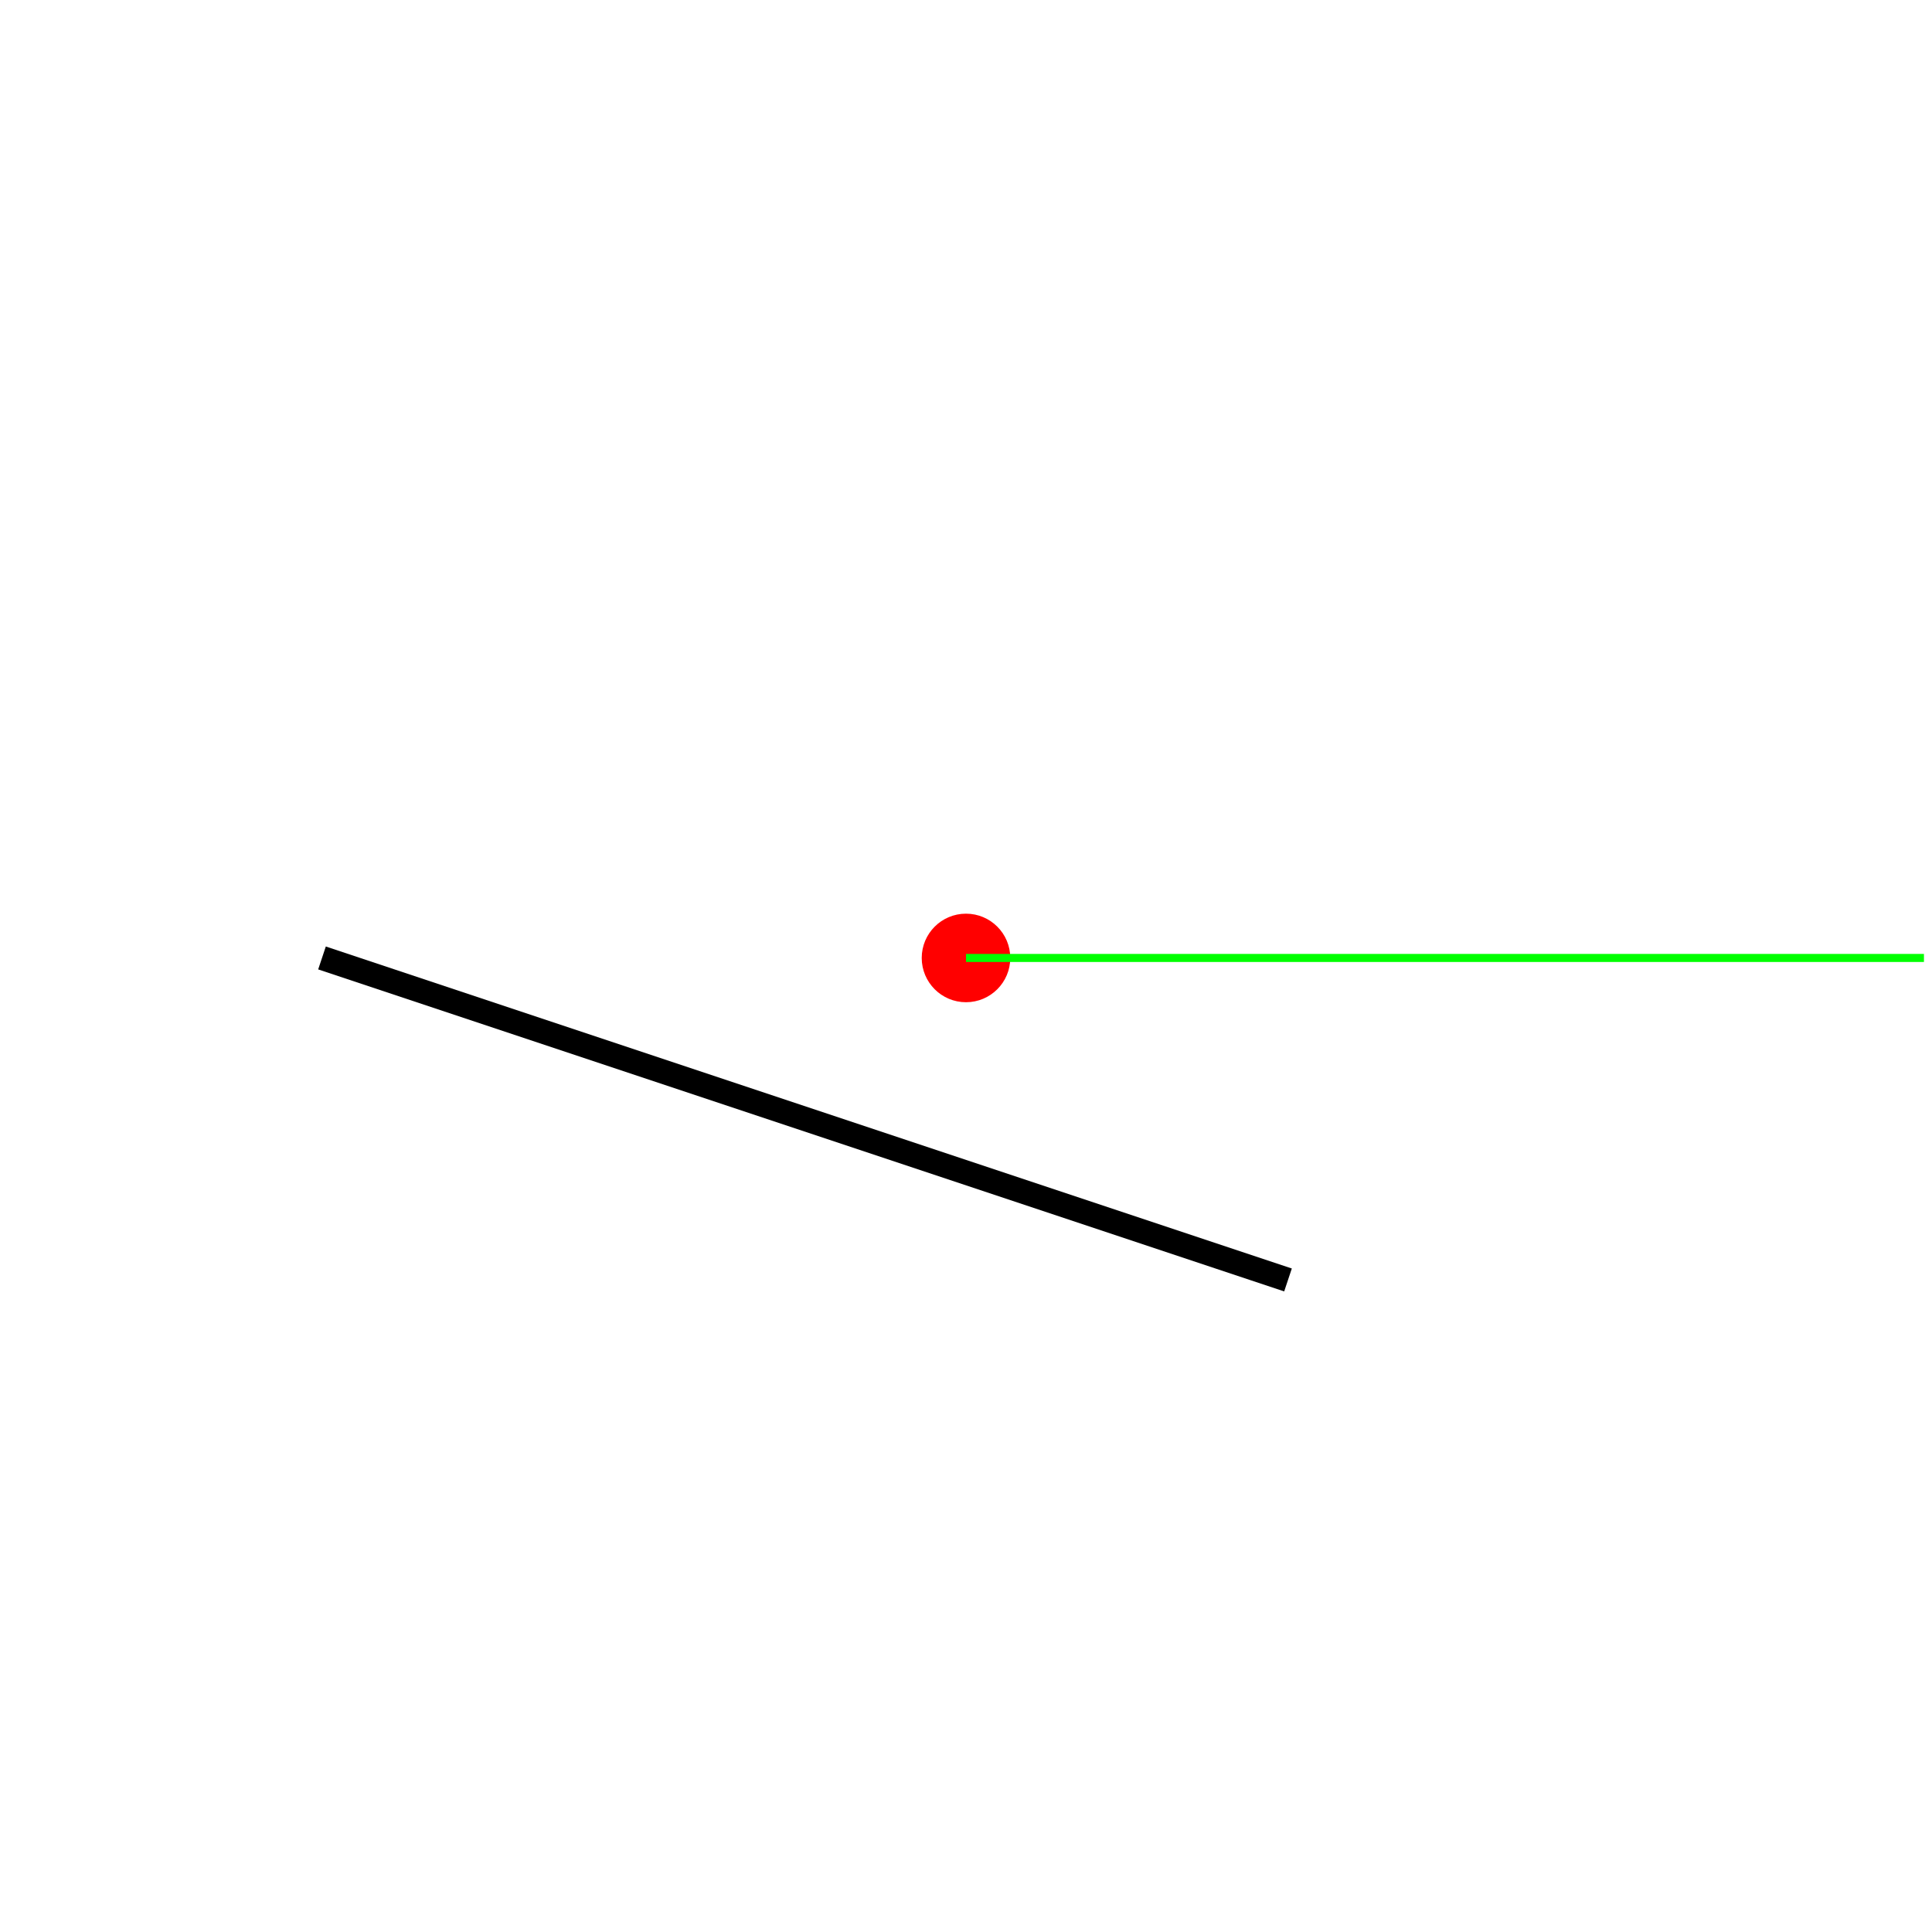
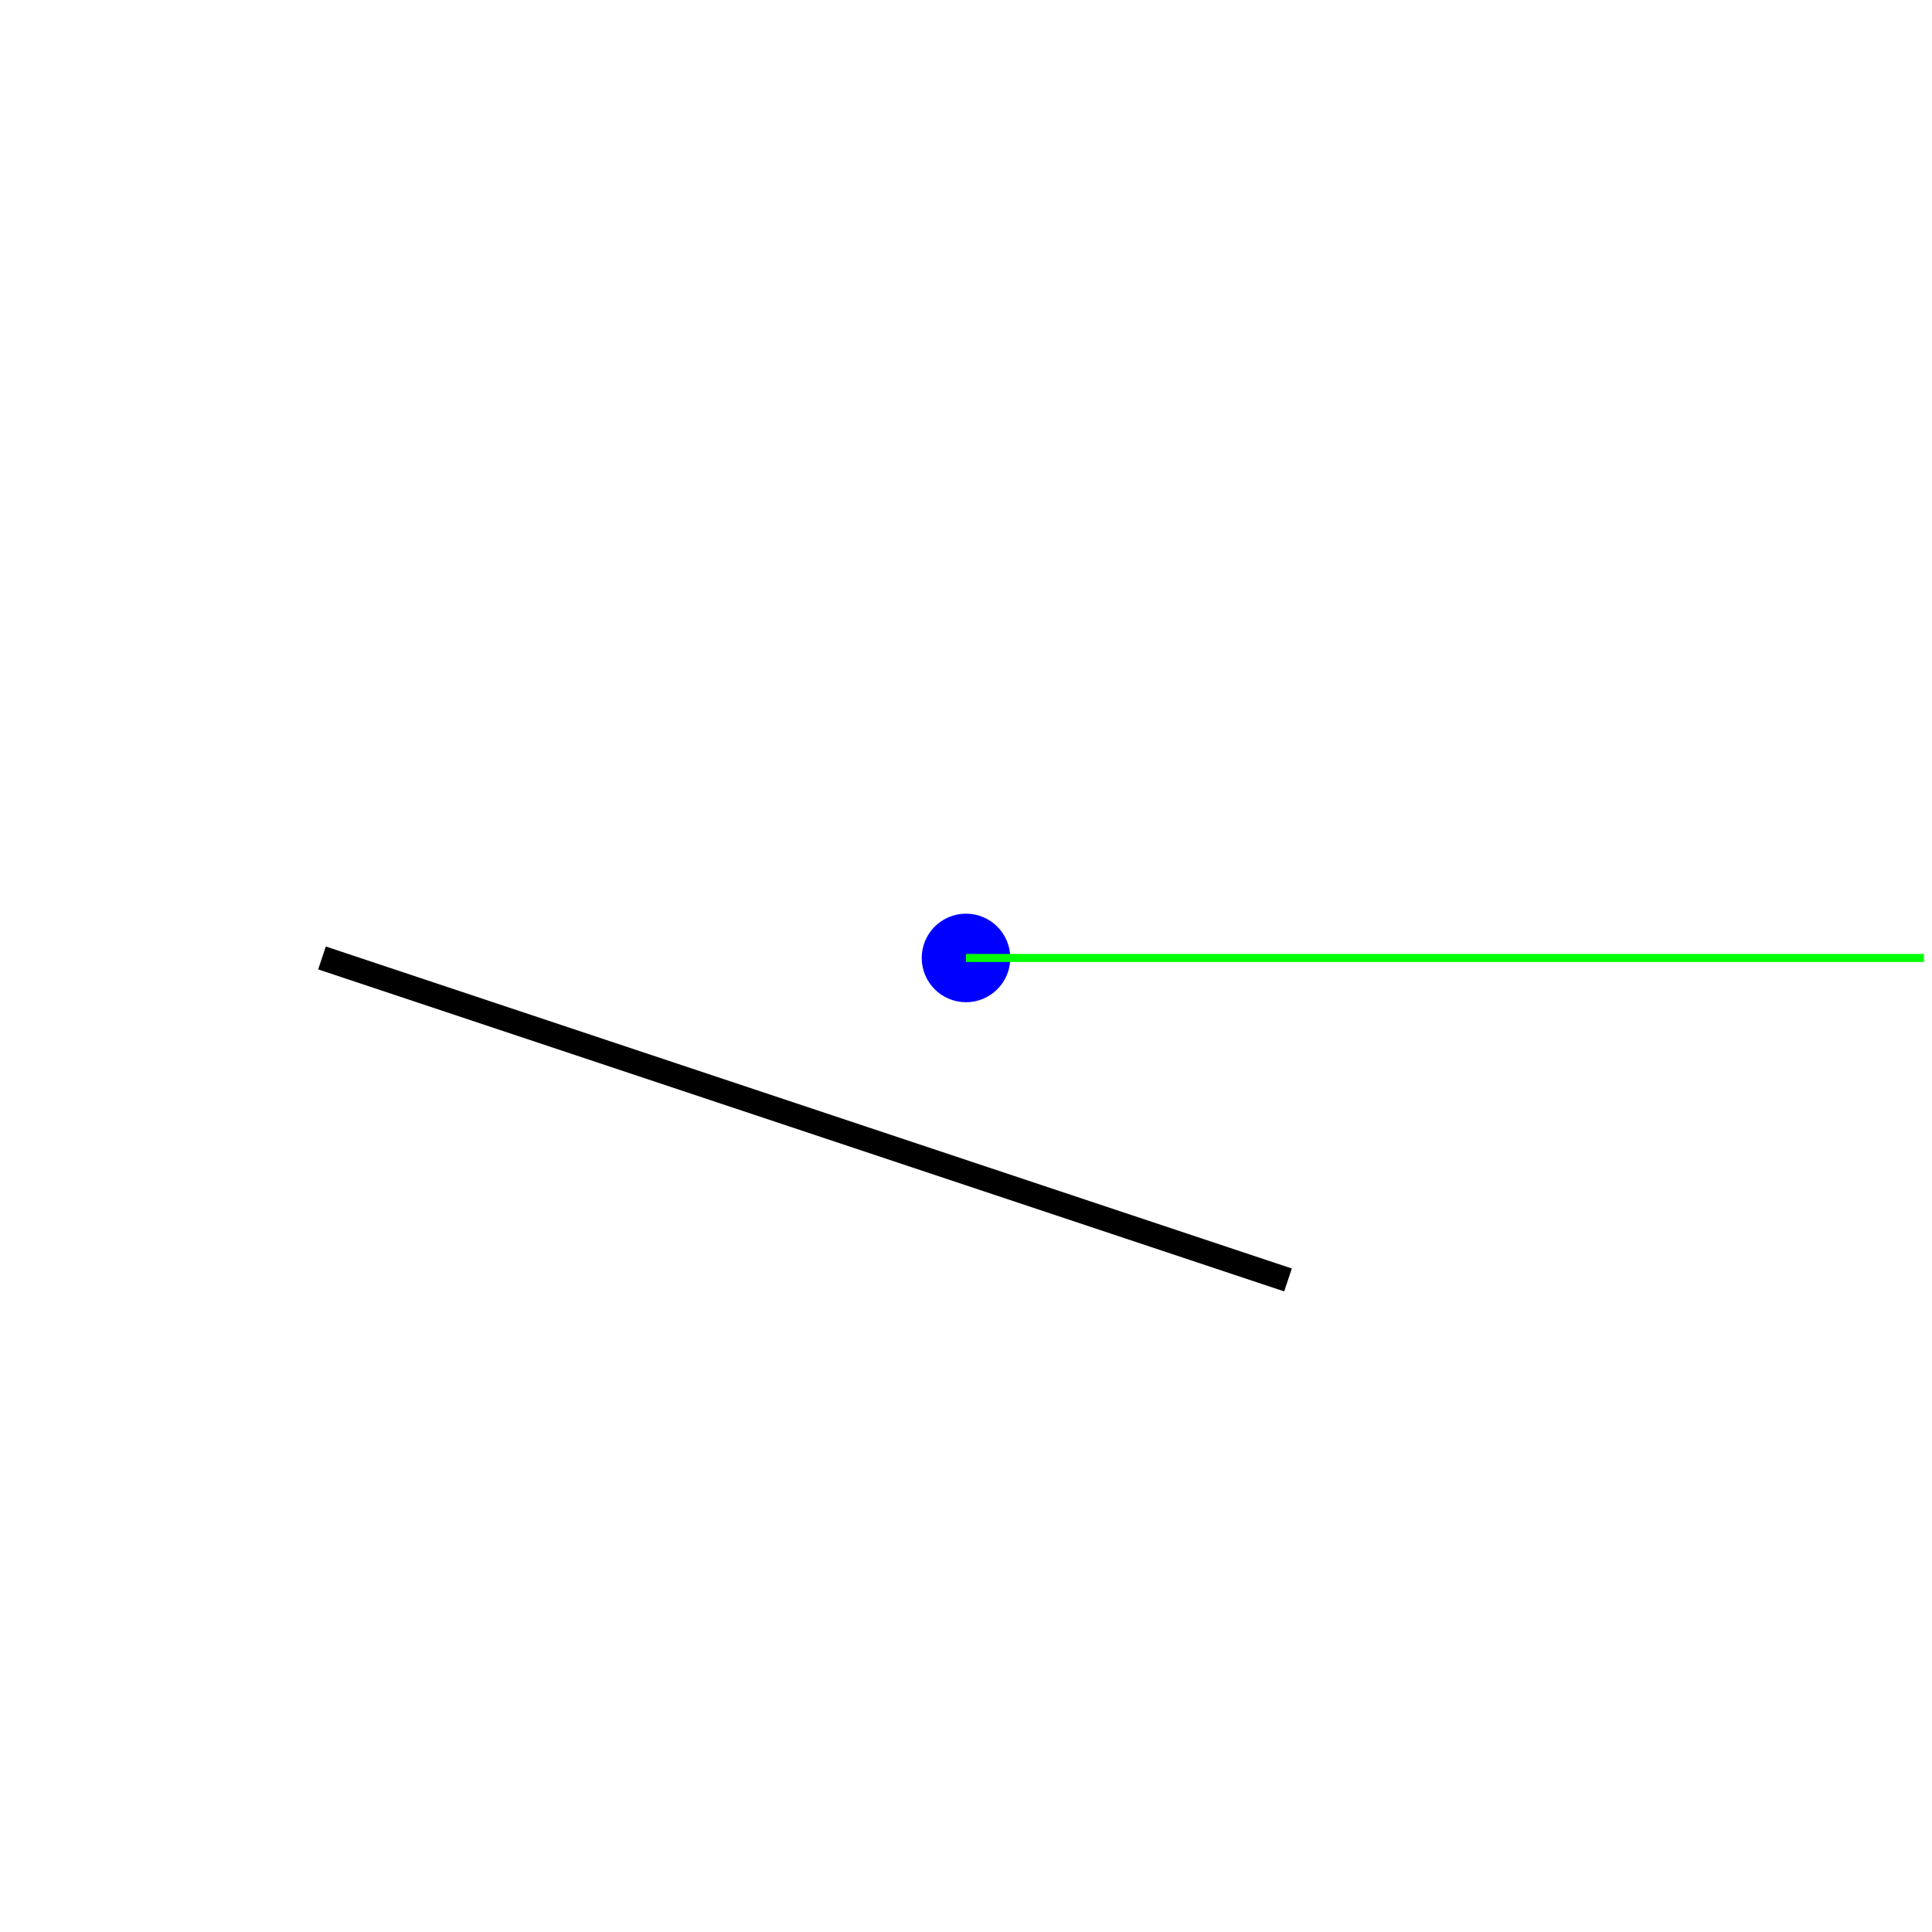
<svg xmlns="http://www.w3.org/2000/svg" version="1.1" width="240" height="240">
  <rect x="0" y="0" width="240" height="240" stroke="#ffffff" fill="#ffffff" />
  <polygon points=" 40,119 160,159 " stroke-width="3" stroke="#000000" fill="none" />
-   <circle cx="120" cy="119" r="5" stroke="#ff0000" fill="#ff0000" />
+   <circle cx="120" cy="119" r="5" stroke="#0000ff" fill="#0000ff" />
  <line x1="120" y1="119" x2="239" y2="119" stroke-width="1" stroke="#00ff00" fill="none" />
</svg>
